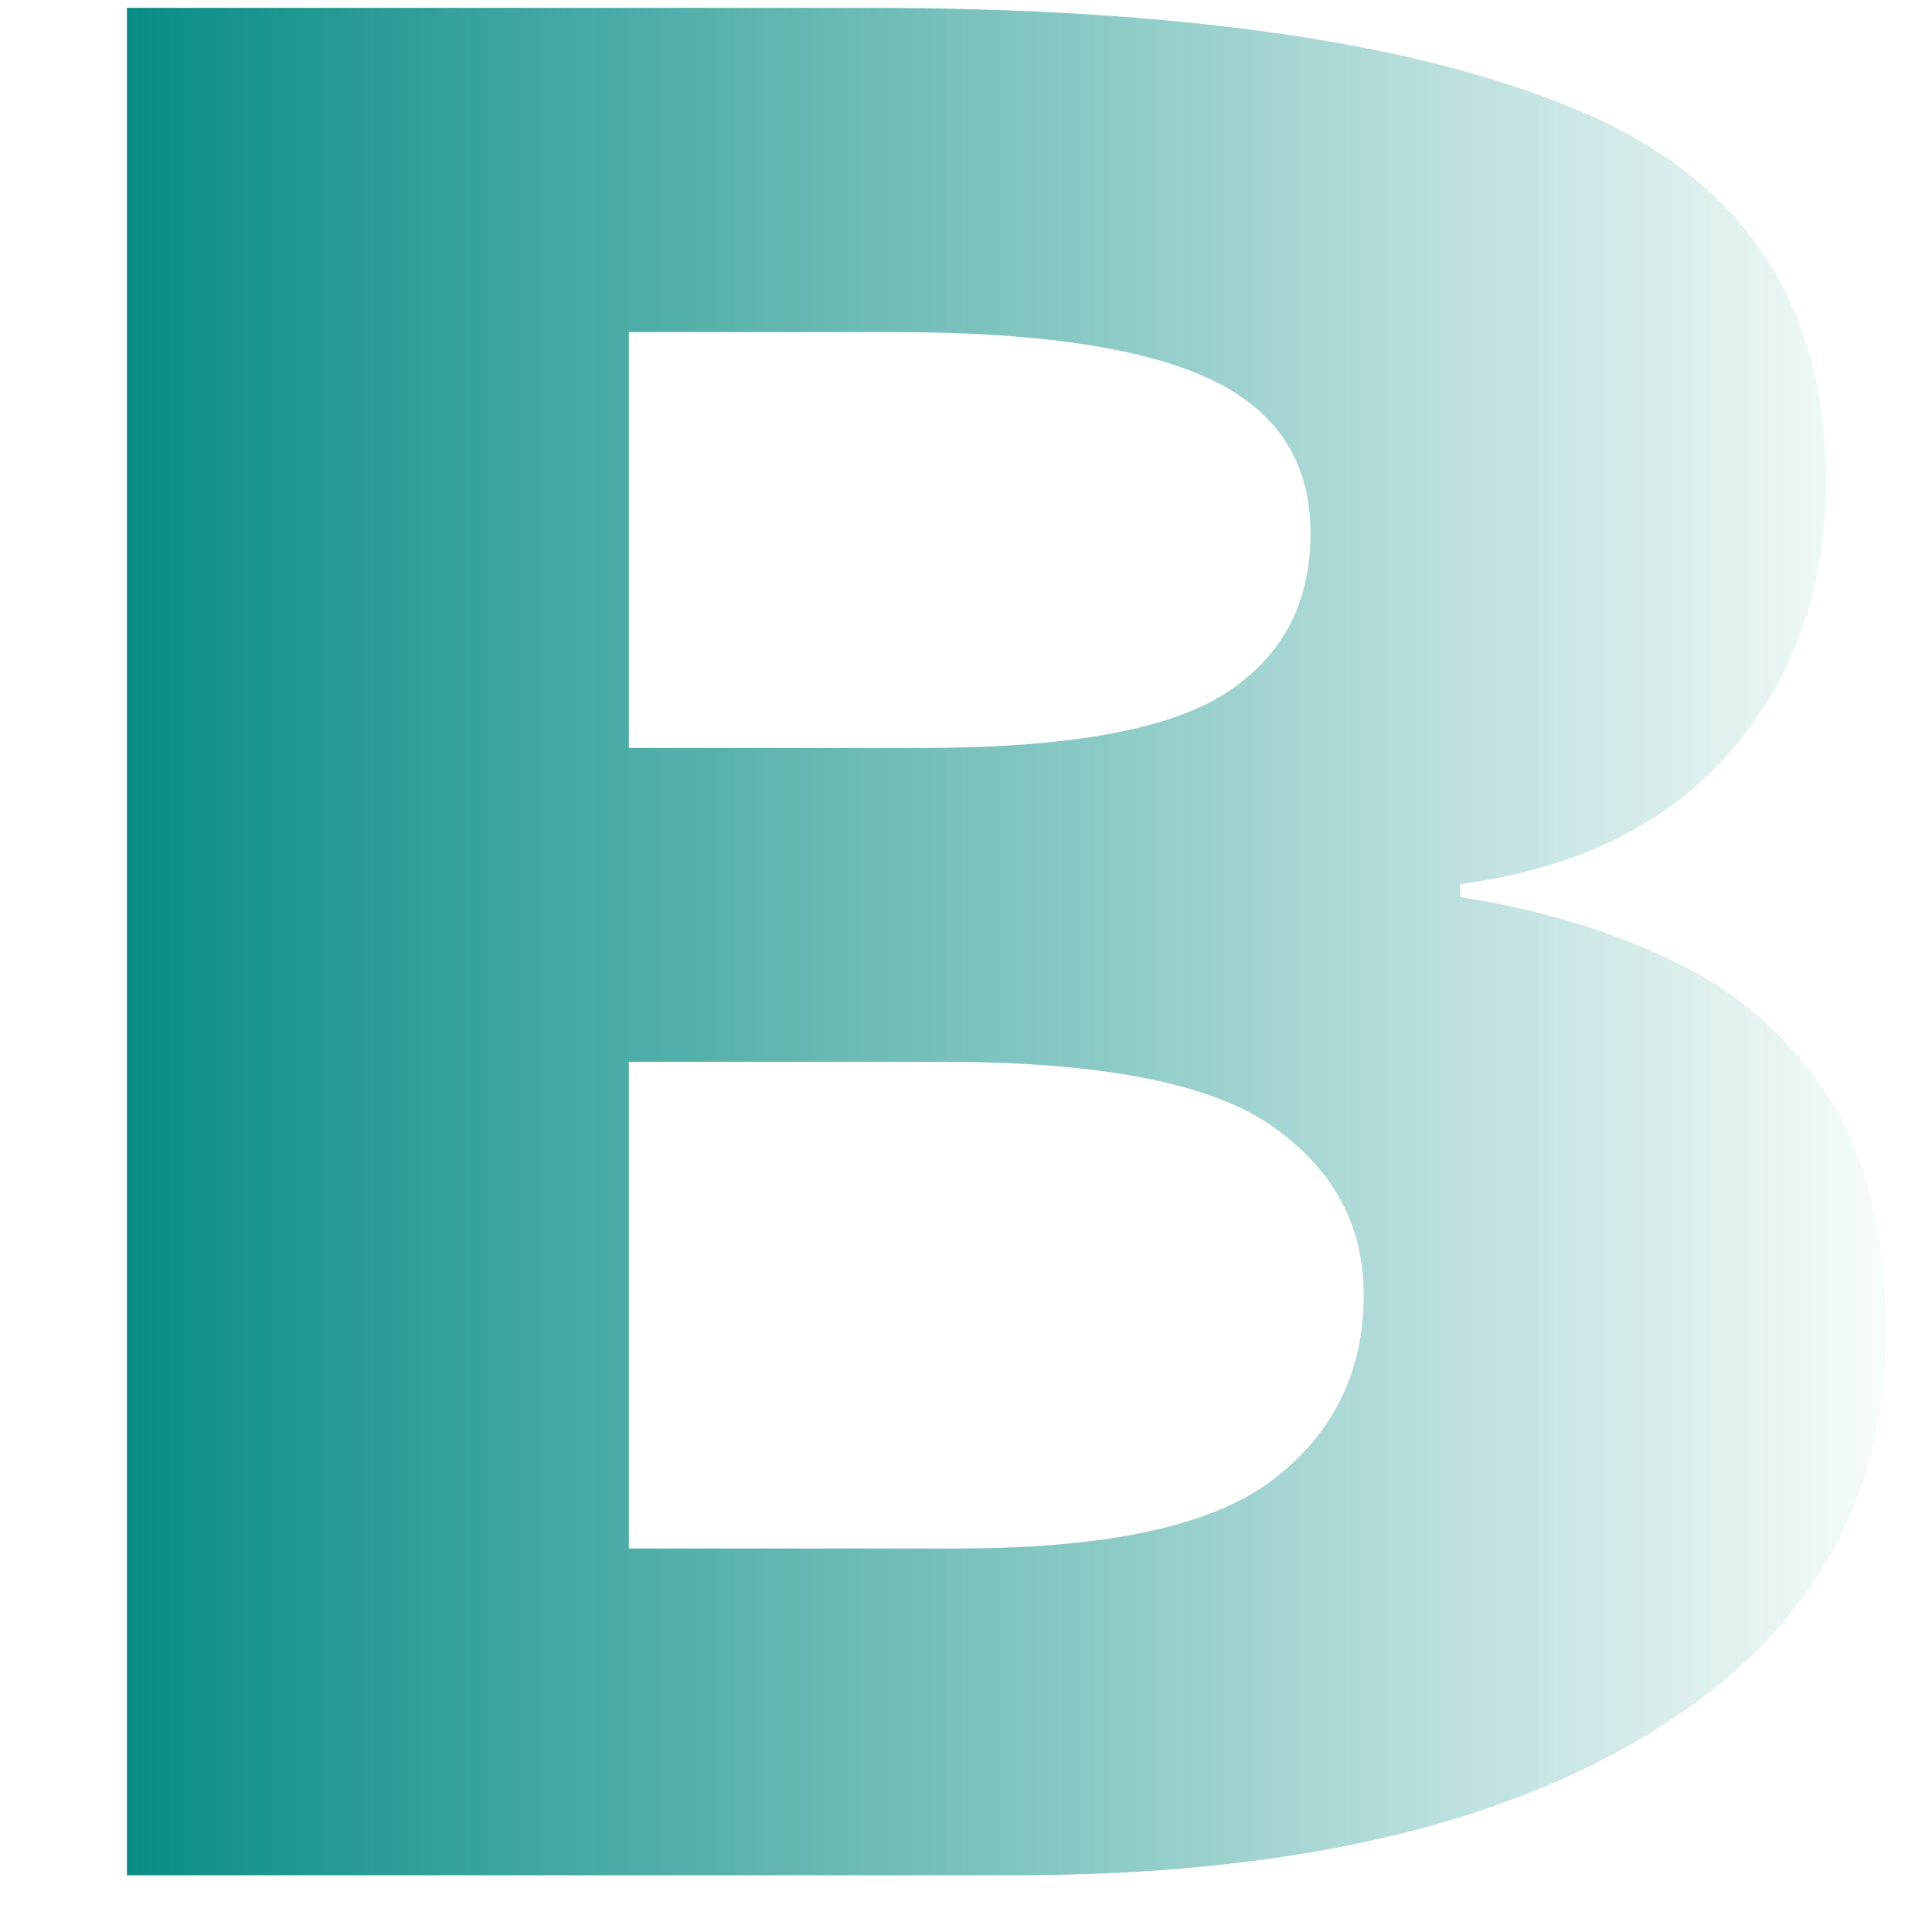
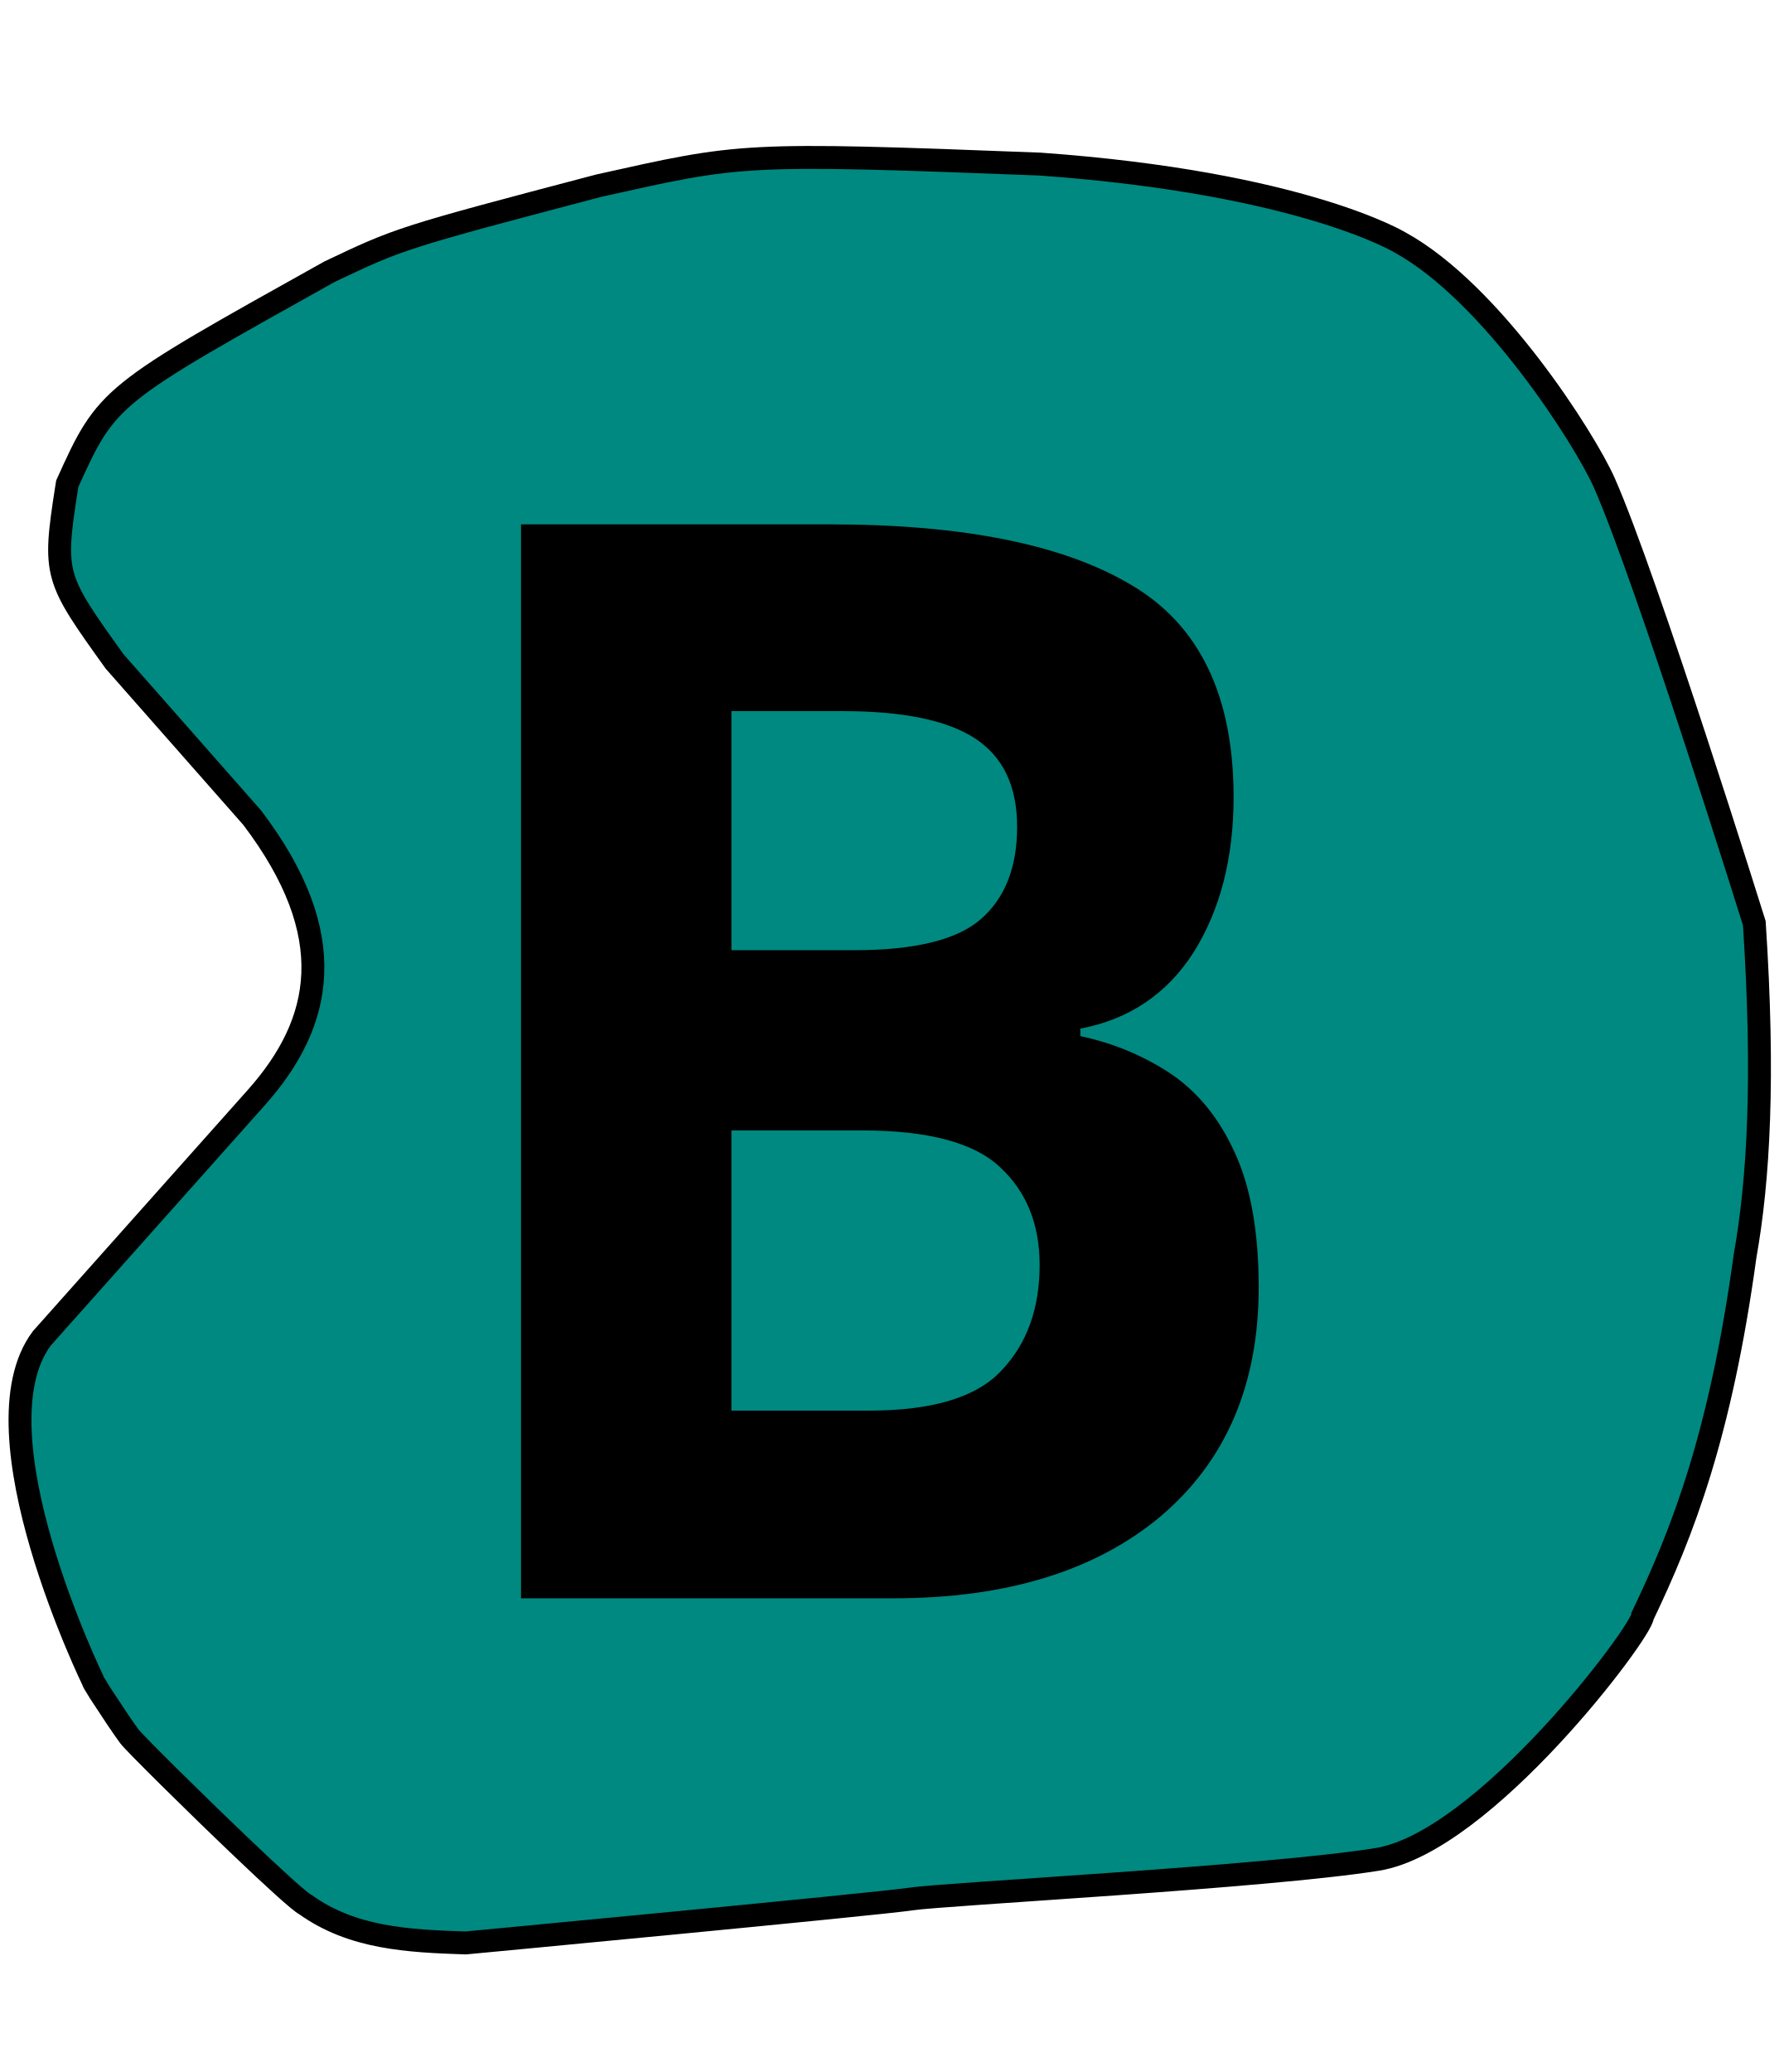
- <svg xmlns="http://www.w3.org/2000/svg" xmlns:xlink="http://www.w3.org/1999/xlink" version="1.0" width="107pt" height="107pt" viewBox="0 0 107 107" preserveAspectRatio="xMidYMid meet" id="svg10">
-   <defs id="defs14">
-     <linearGradient xlink:href="#linearGradient10498" id="linearGradient10500" x1="5.29" y1="35.171" x2="57.548" y2="35.171" gradientUnits="userSpaceOnUse" gradientTransform="matrix(1.771911,0,0,1.771911,-6.247479,-1.889516)" />
+ <svg xmlns="http://www.w3.org/2000/svg" xmlns:xlink="http://www.w3.org/1999/xlink" version="1.1" id="svg2" width="31" height="36" viewBox="0 0 31 36">
+   <defs id="defs6">
+     <linearGradient xlink:href="#linearGradient10498" id="linearGradient10500" x1="5.29" y1="35.171" x2="57.548" y2="35.171" gradientUnits="userSpaceOnUse" gradientTransform="matrix(0.409309,0,0,0.409309,2.144418,2.933717)" />
    <linearGradient id="linearGradient10498">
      <stop style="stop-color:#008980;stop-opacity:1;" offset="0" id="stop10494" />
      <stop style="stop-color:#008980;stop-opacity:0;" offset="1" id="stop10496" />
    </linearGradient>
  </defs>
-   <text xml:space="preserve" style="font-style:normal;font-variant:normal;font-weight:900;font-stretch:normal;font-size:163.309px;line-height:1.25;font-family:'Noto Sans Arabic UI';-inkscape-font-specification:'Noto Sans Arabic UI, Heavy';font-variant-ligatures:normal;font-variant-caps:normal;font-variant-numeric:normal;font-variant-east-asian:normal;fill:url(#linearGradient10500);fill-opacity:1;stroke:none;stroke-width:4.083" x="-8.469" y="117.098" id="text908" transform="scale(1.127483,0.8869315)">
-     <tspan id="tspan906" x="-8.469" y="117.098" style="fill:url(#linearGradient10500);fill-opacity:1;stroke-width:4.083">B</tspan>
-   </text>
+   <g id="g8">
+     <path style="fill:#008980;fill-opacity:1;stroke:#000000;stroke-width:0.398;stroke-linecap:butt;stroke-linejoin:miter;stroke-miterlimit:4;stroke-dasharray:none;stroke-opacity:1" d="M 5.728,4.72 C 6.934,4.148 6.949,4.135 10.406,3.226 c 2.484,-0.553 2.461,-0.576 7.669,-0.375 4.555,0.326 6.256,1.362 6.256,1.362 1.599,0.878 3.214,3.418 3.549,4.175 0.743,1.681 2.607,7.651 2.607,7.651 0.178,2.699 0.075,4.464 -0.161,5.788 -0.426,3.103 -1.083,4.794 -1.779,6.246 0,0.265 -2.754,3.934 -4.612,4.233 -1.909,0.307 -7.523,0.6 -8.1,0.688 -0.561,0.086 -7.745,0.764 -7.745,0.764 C 7.077,33.724 6.125,33.674 5.311,33.094 5.211,33.046 4.744,32.618 4.204,32.103 3.356,31.296 2.326,30.274 2.248,30.168 2.129,30.007 1.92,29.692 1.776,29.47 c -0.028,-0.044 -0.056,-0.084 -0.076,-0.12 -0.074,-0.128 -0.005,-0.008 -0.007,-0.012 -0.051,-0.081 -0.079,-0.129 -0.067,-0.116 0,0 -2.122,-4.342 -0.898,-5.97 L 4.455,19.069 C 5.617,17.764 5.932,16.249 4.382,14.206 L 1.993,11.494 C 0.95,10.04 0.921,9.998 1.156,8.484 c 5.203e-4,-0.003 0.001,-0.007 0.002,-0.01 0.002,-0.011 0.003,-0.022 0.005,-0.034 0.002,-0.011 0.003,-0.022 0.005,-0.033 C 1.862,6.87 1.884,6.865 5.728,4.72 Z" id="path12527" />
+     <text xml:space="preserve" style="font-style:normal;font-variant:normal;font-weight:900;font-stretch:normal;font-size:25.153px;line-height:1.25;font-family:'Noto Sans Cherokee';-inkscape-font-specification:'Noto Sans Cherokee, Heavy';font-variant-ligatures:normal;font-variant-caps:normal;font-variant-numeric:normal;font-variant-east-asian:normal;fill:#000000;fill-opacity:1;stroke:none;stroke-width:0.629;stroke-miterlimit:4;stroke-dasharray:none" x="7.135" y="26.744" id="text908" transform="scale(0.9629948,1.038427)">
+       <tspan id="tspan906" x="7.135" y="26.744" style="font-style:normal;font-variant:normal;font-weight:900;font-stretch:normal;font-size:25.153px;font-family:'Noto Sans Cherokee';-inkscape-font-specification:'Noto Sans Cherokee, Heavy';font-variant-ligatures:normal;font-variant-caps:normal;font-variant-numeric:normal;font-variant-east-asian:normal;fill:#000000;fill-opacity:1;stroke-width:0.629;stroke-miterlimit:4;stroke-dasharray:none">B</tspan>
+     </text>
+   </g>
</svg>
